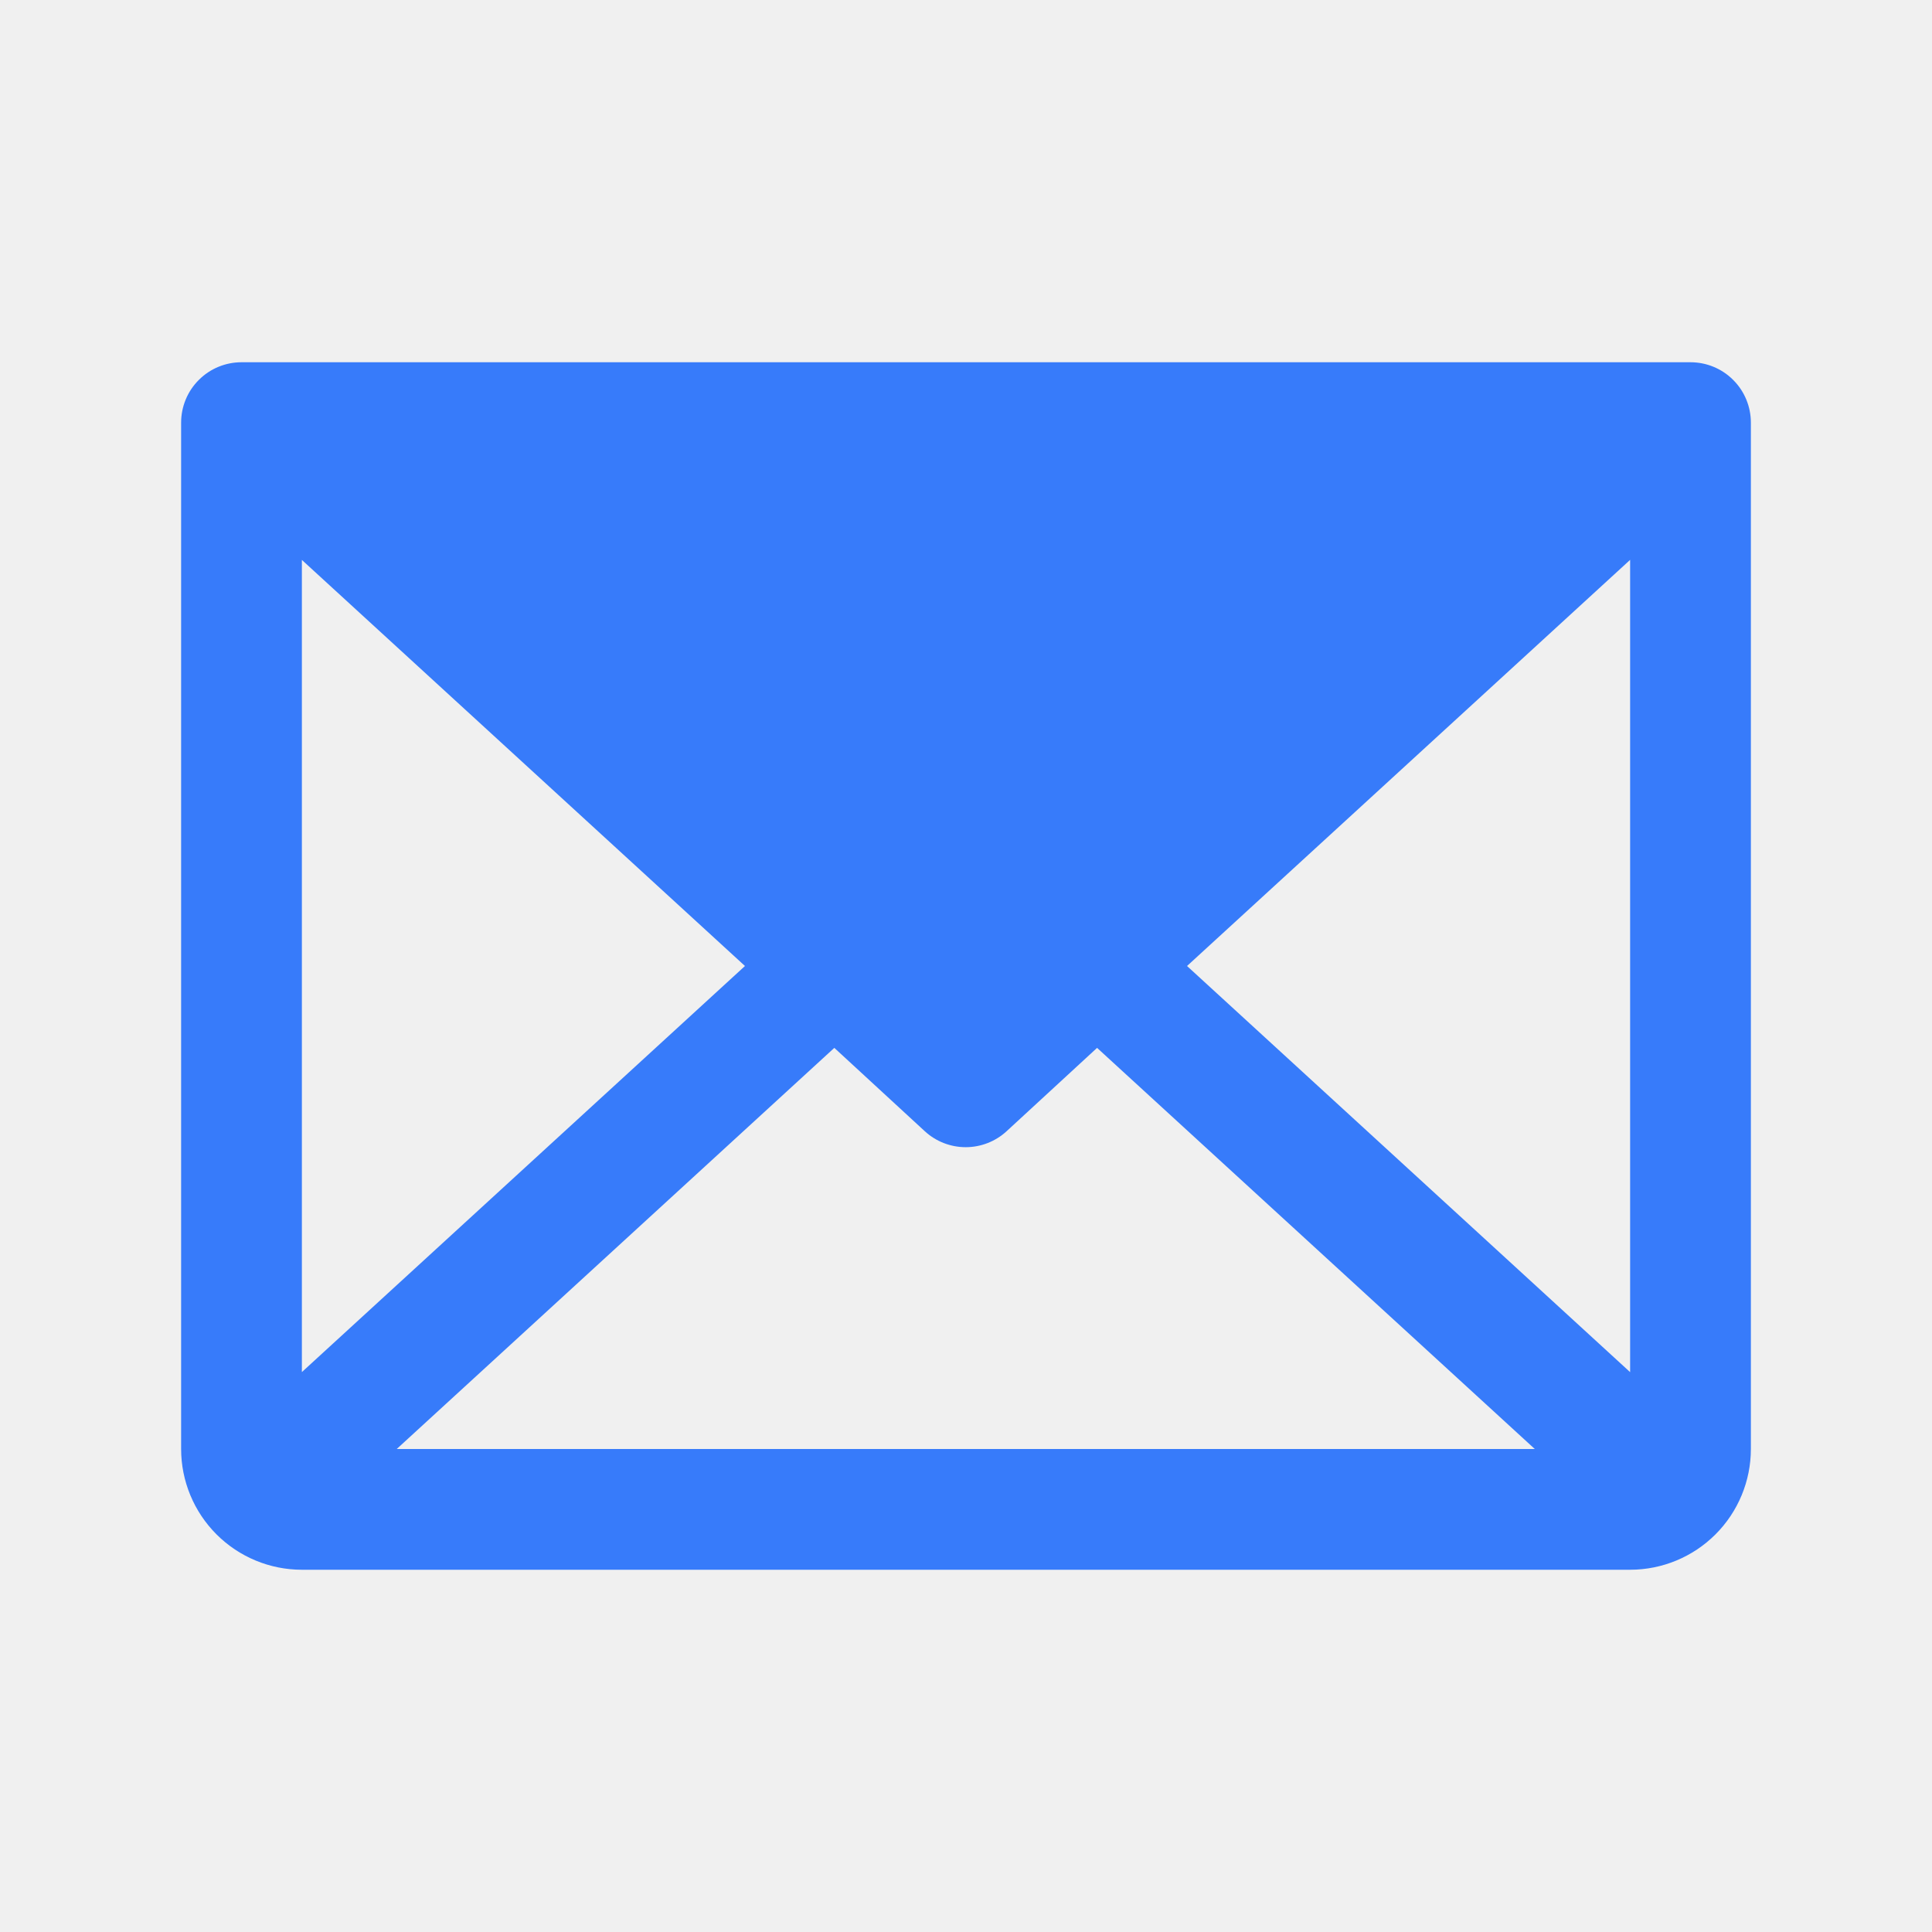
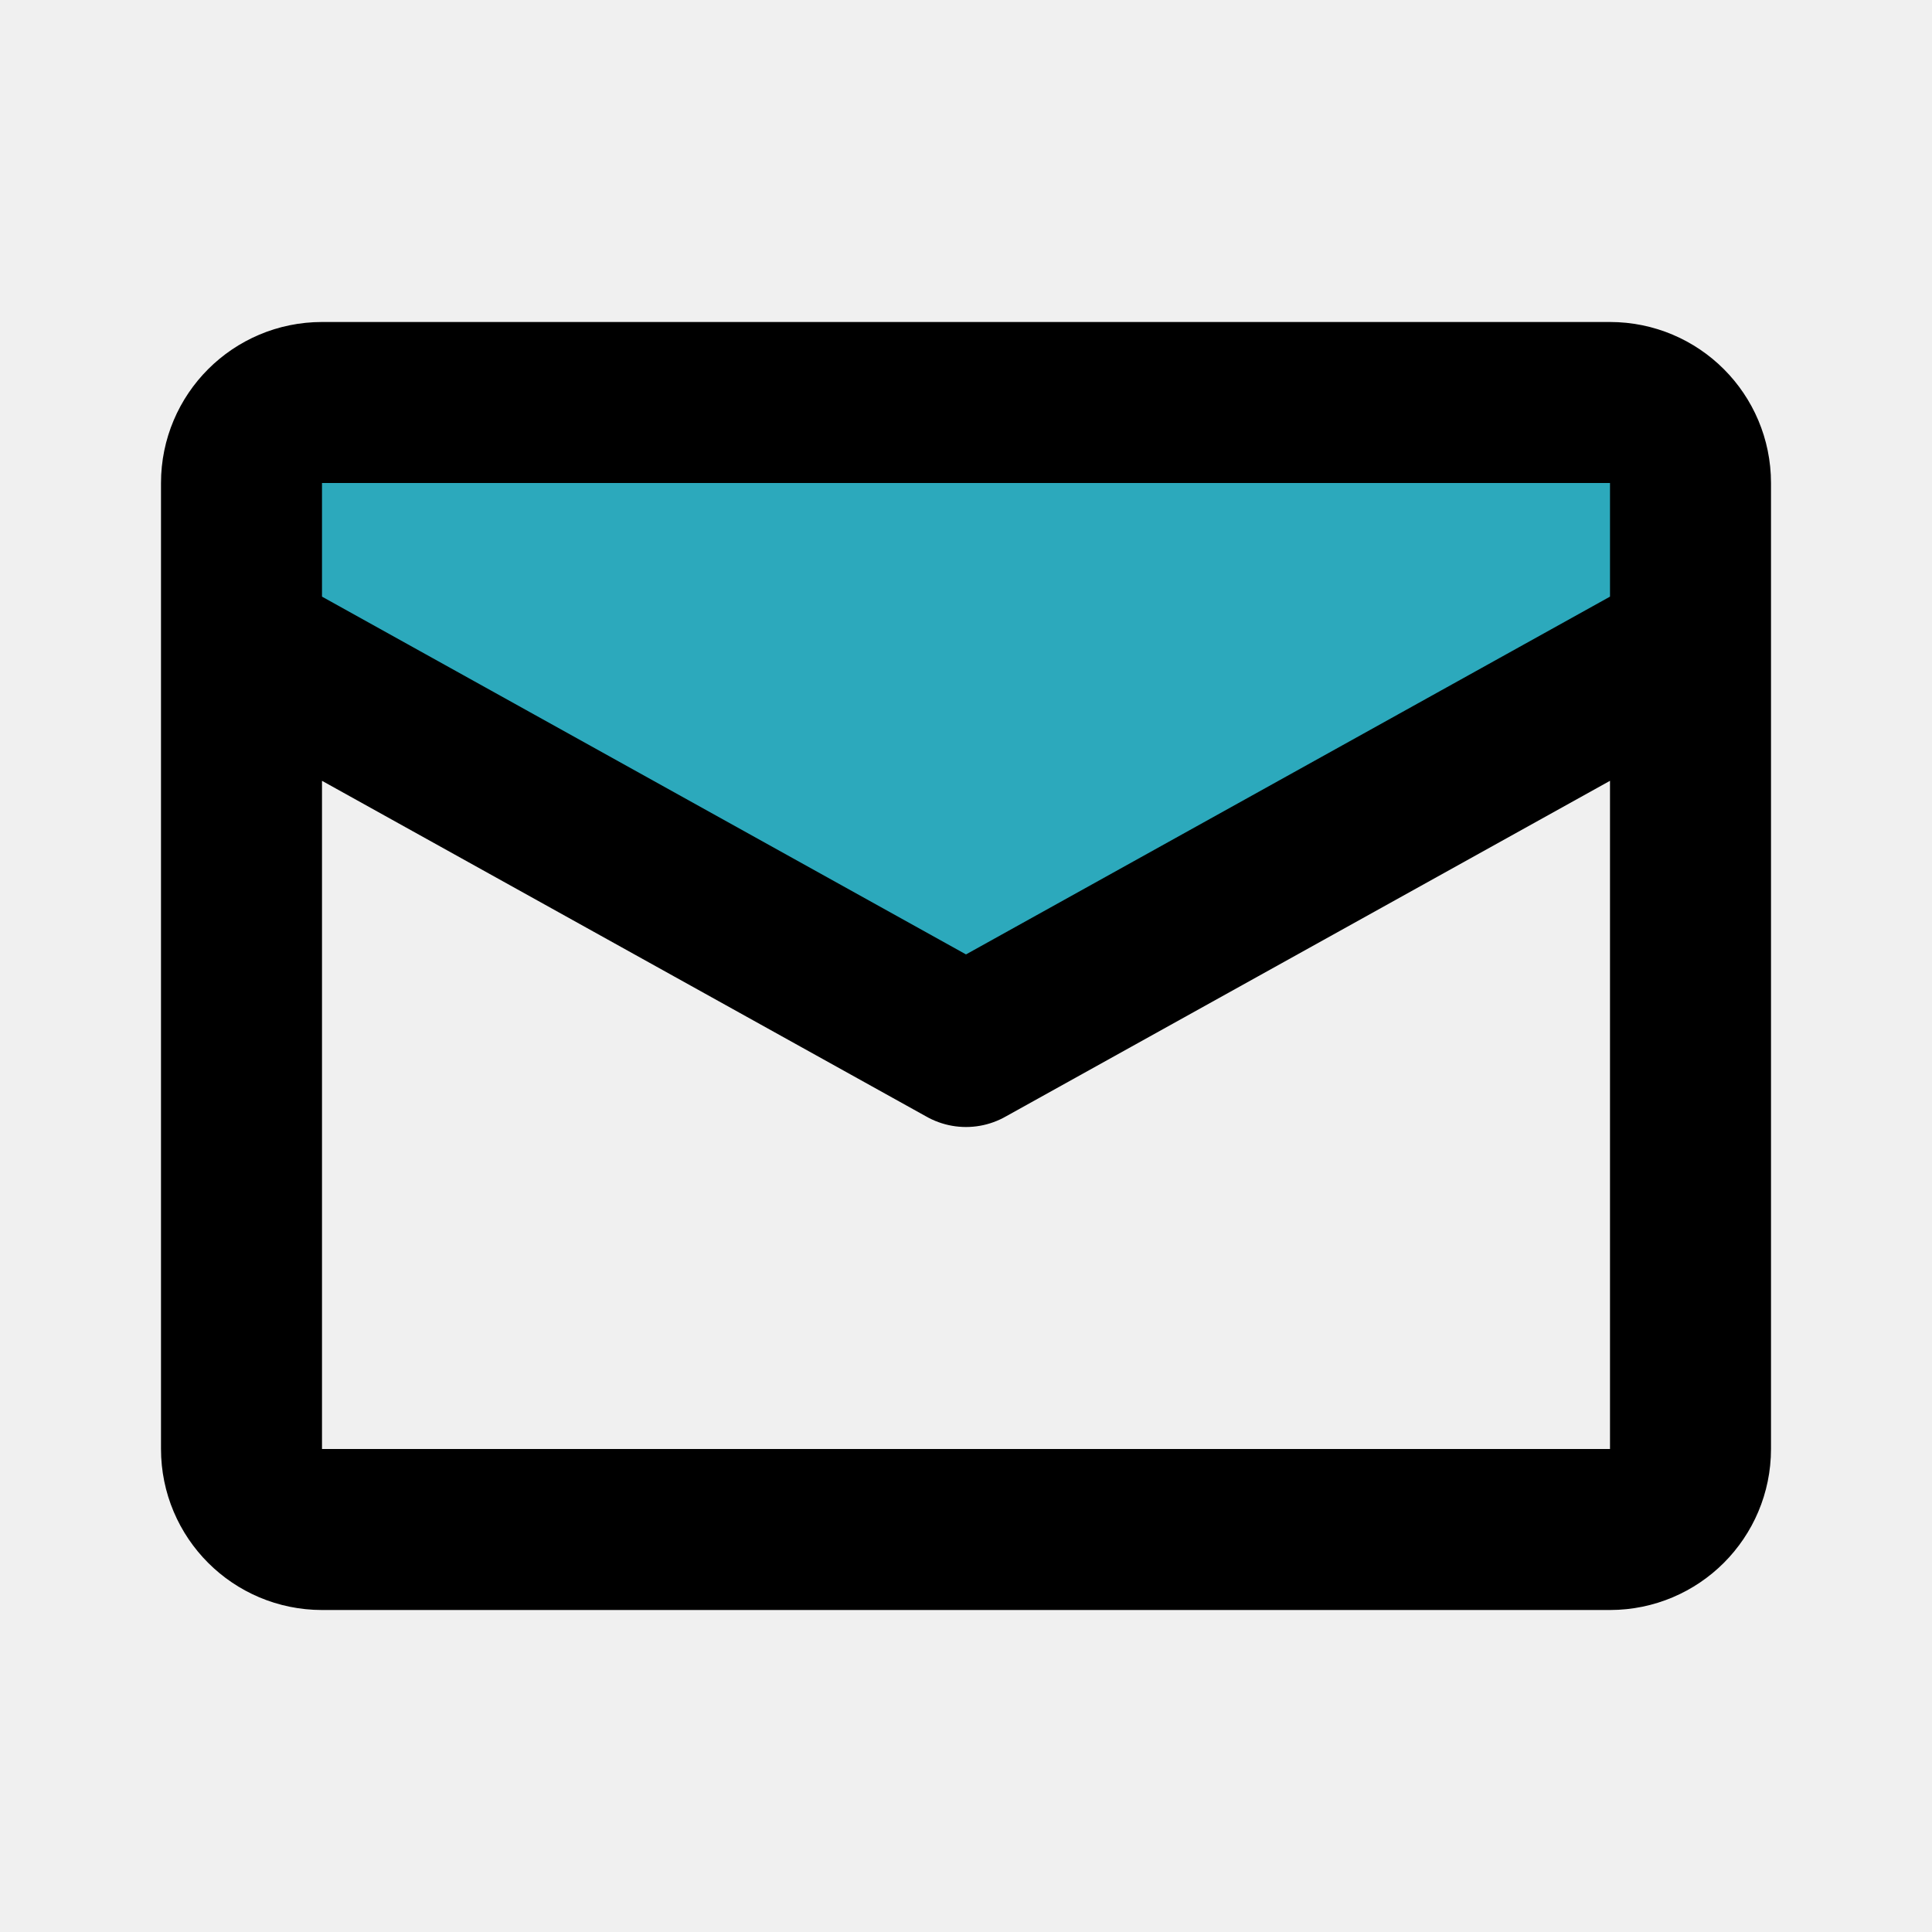
- <svg xmlns="http://www.w3.org/2000/svg" width="32" height="32" viewBox="0 0 32 32" fill="none">
-   <g clip-path="url(#clip0_8_86)">
-     <path d="M28 6H4C3.735 6 3.48 6.105 3.293 6.293C3.105 6.48 3 6.735 3 7V24C3 24.53 3.211 25.039 3.586 25.414C3.961 25.789 4.47 26 5 26H27C27.53 26 28.039 25.789 28.414 25.414C28.789 25.039 29 24.53 29 24V7C29 6.735 28.895 6.48 28.707 6.293C28.52 6.105 28.265 6 28 6ZM12.339 16L5 22.726V9.274L12.339 16ZM13.819 17.356L15.319 18.738C15.503 18.907 15.745 19.001 15.995 19.001C16.245 19.001 16.487 18.907 16.671 18.738L18.171 17.356L25.421 24H6.571L13.819 17.356ZM19.661 16L27 9.273V22.727L19.661 16Z" fill="#377BFA" />
+ <svg xmlns="http://www.w3.org/2000/svg" fill="#000000" width="64px" height="64px" viewBox="0 0 24 24" id="mail" data-name="Flat Line" class="icon flat-line">
+   <g id="SVGRepo_bgCarrier" stroke-width="0" />
+   <g id="SVGRepo_tracerCarrier" stroke-linecap="round" stroke-linejoin="round" />
+   <g id="SVGRepo_iconCarrier">
+     <path id="secondary" d="M21,6V8l-9,5L3,8V6A1,1,0,0,1,4,5H20A1,1,0,0,1,21,6Z" style="fill: #2ca9bc; stroke-width: 2;" />
+     <path id="primary" d="M20,19H4a1,1,0,0,1-1-1V6A1,1,0,0,1,4,5H20a1,1,0,0,1,1,1V18A1,1,0,0,1,20,19ZM20,5H4A1,1,0,0,0,3,6V8l9,5,9-5V6A1,1,0,0,0,20,5Z" style="fill: none; stroke: #000000; stroke-linecap: round; stroke-linejoin: round; stroke-width: 2;" />
  </g>
-   <defs>
-     <clipPath id="clip0_8_86">
-       <rect width="32" height="32" fill="white" />
-     </clipPath>
-   </defs>
</svg>
